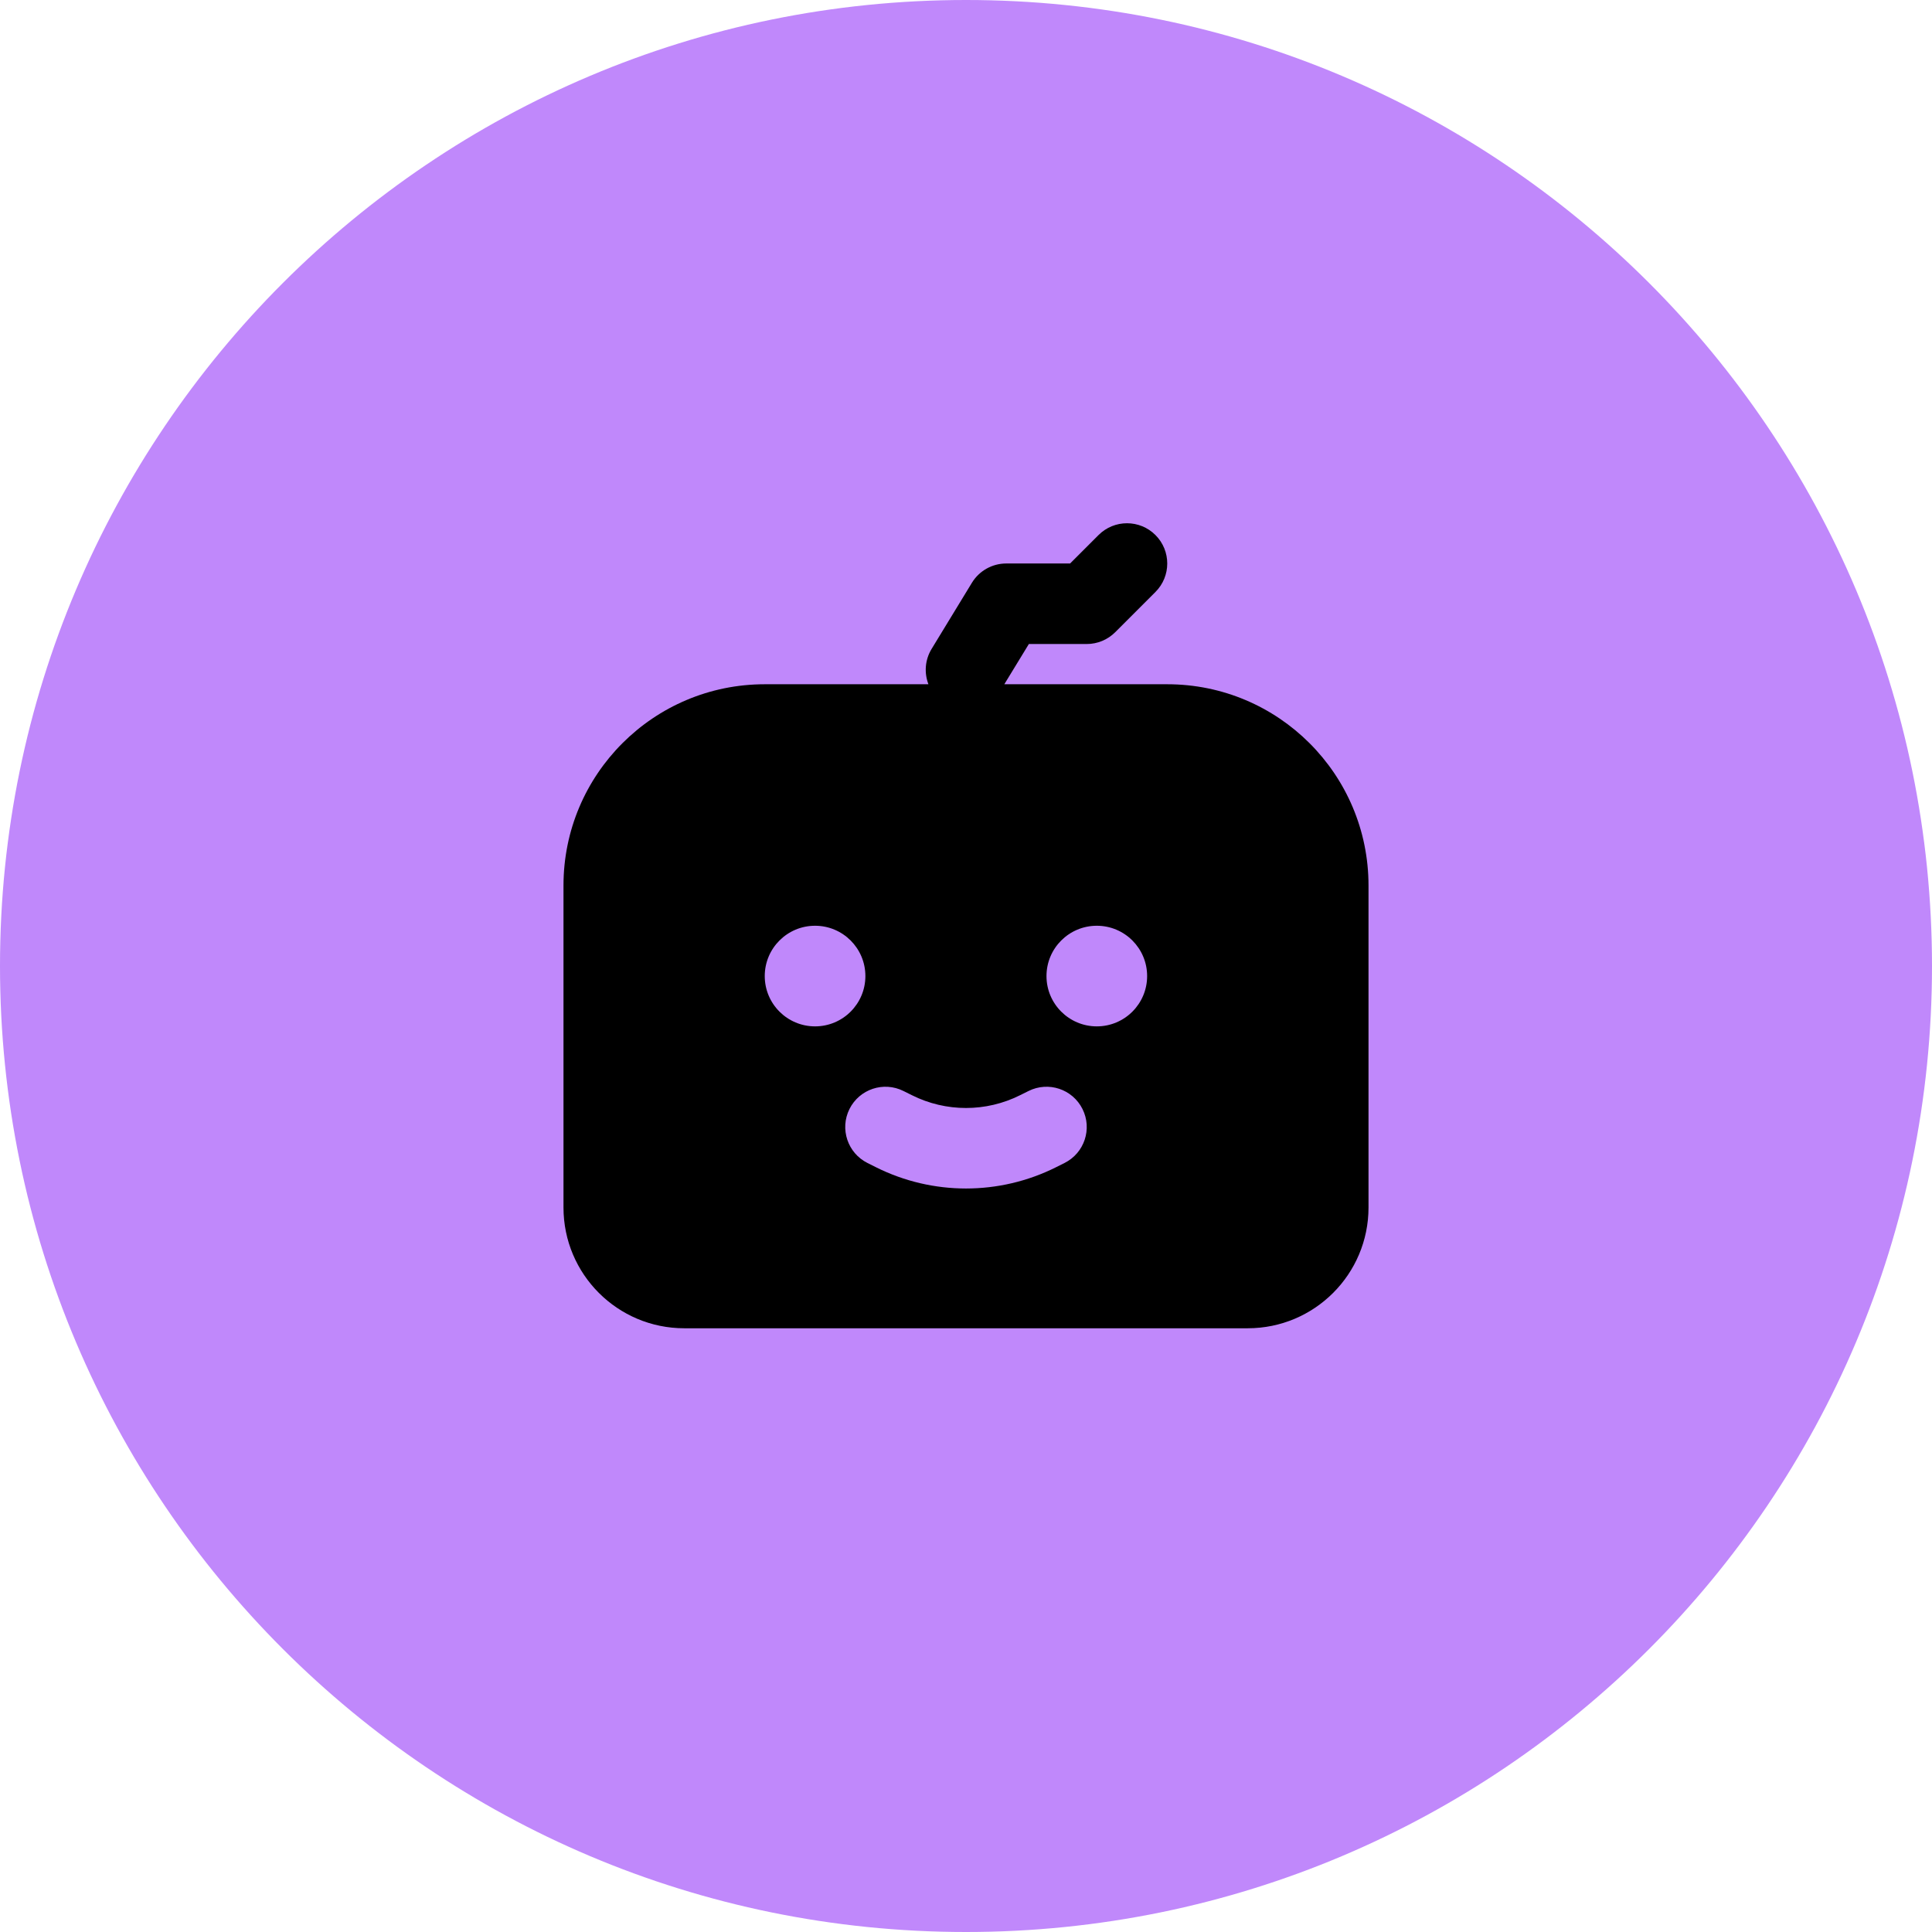
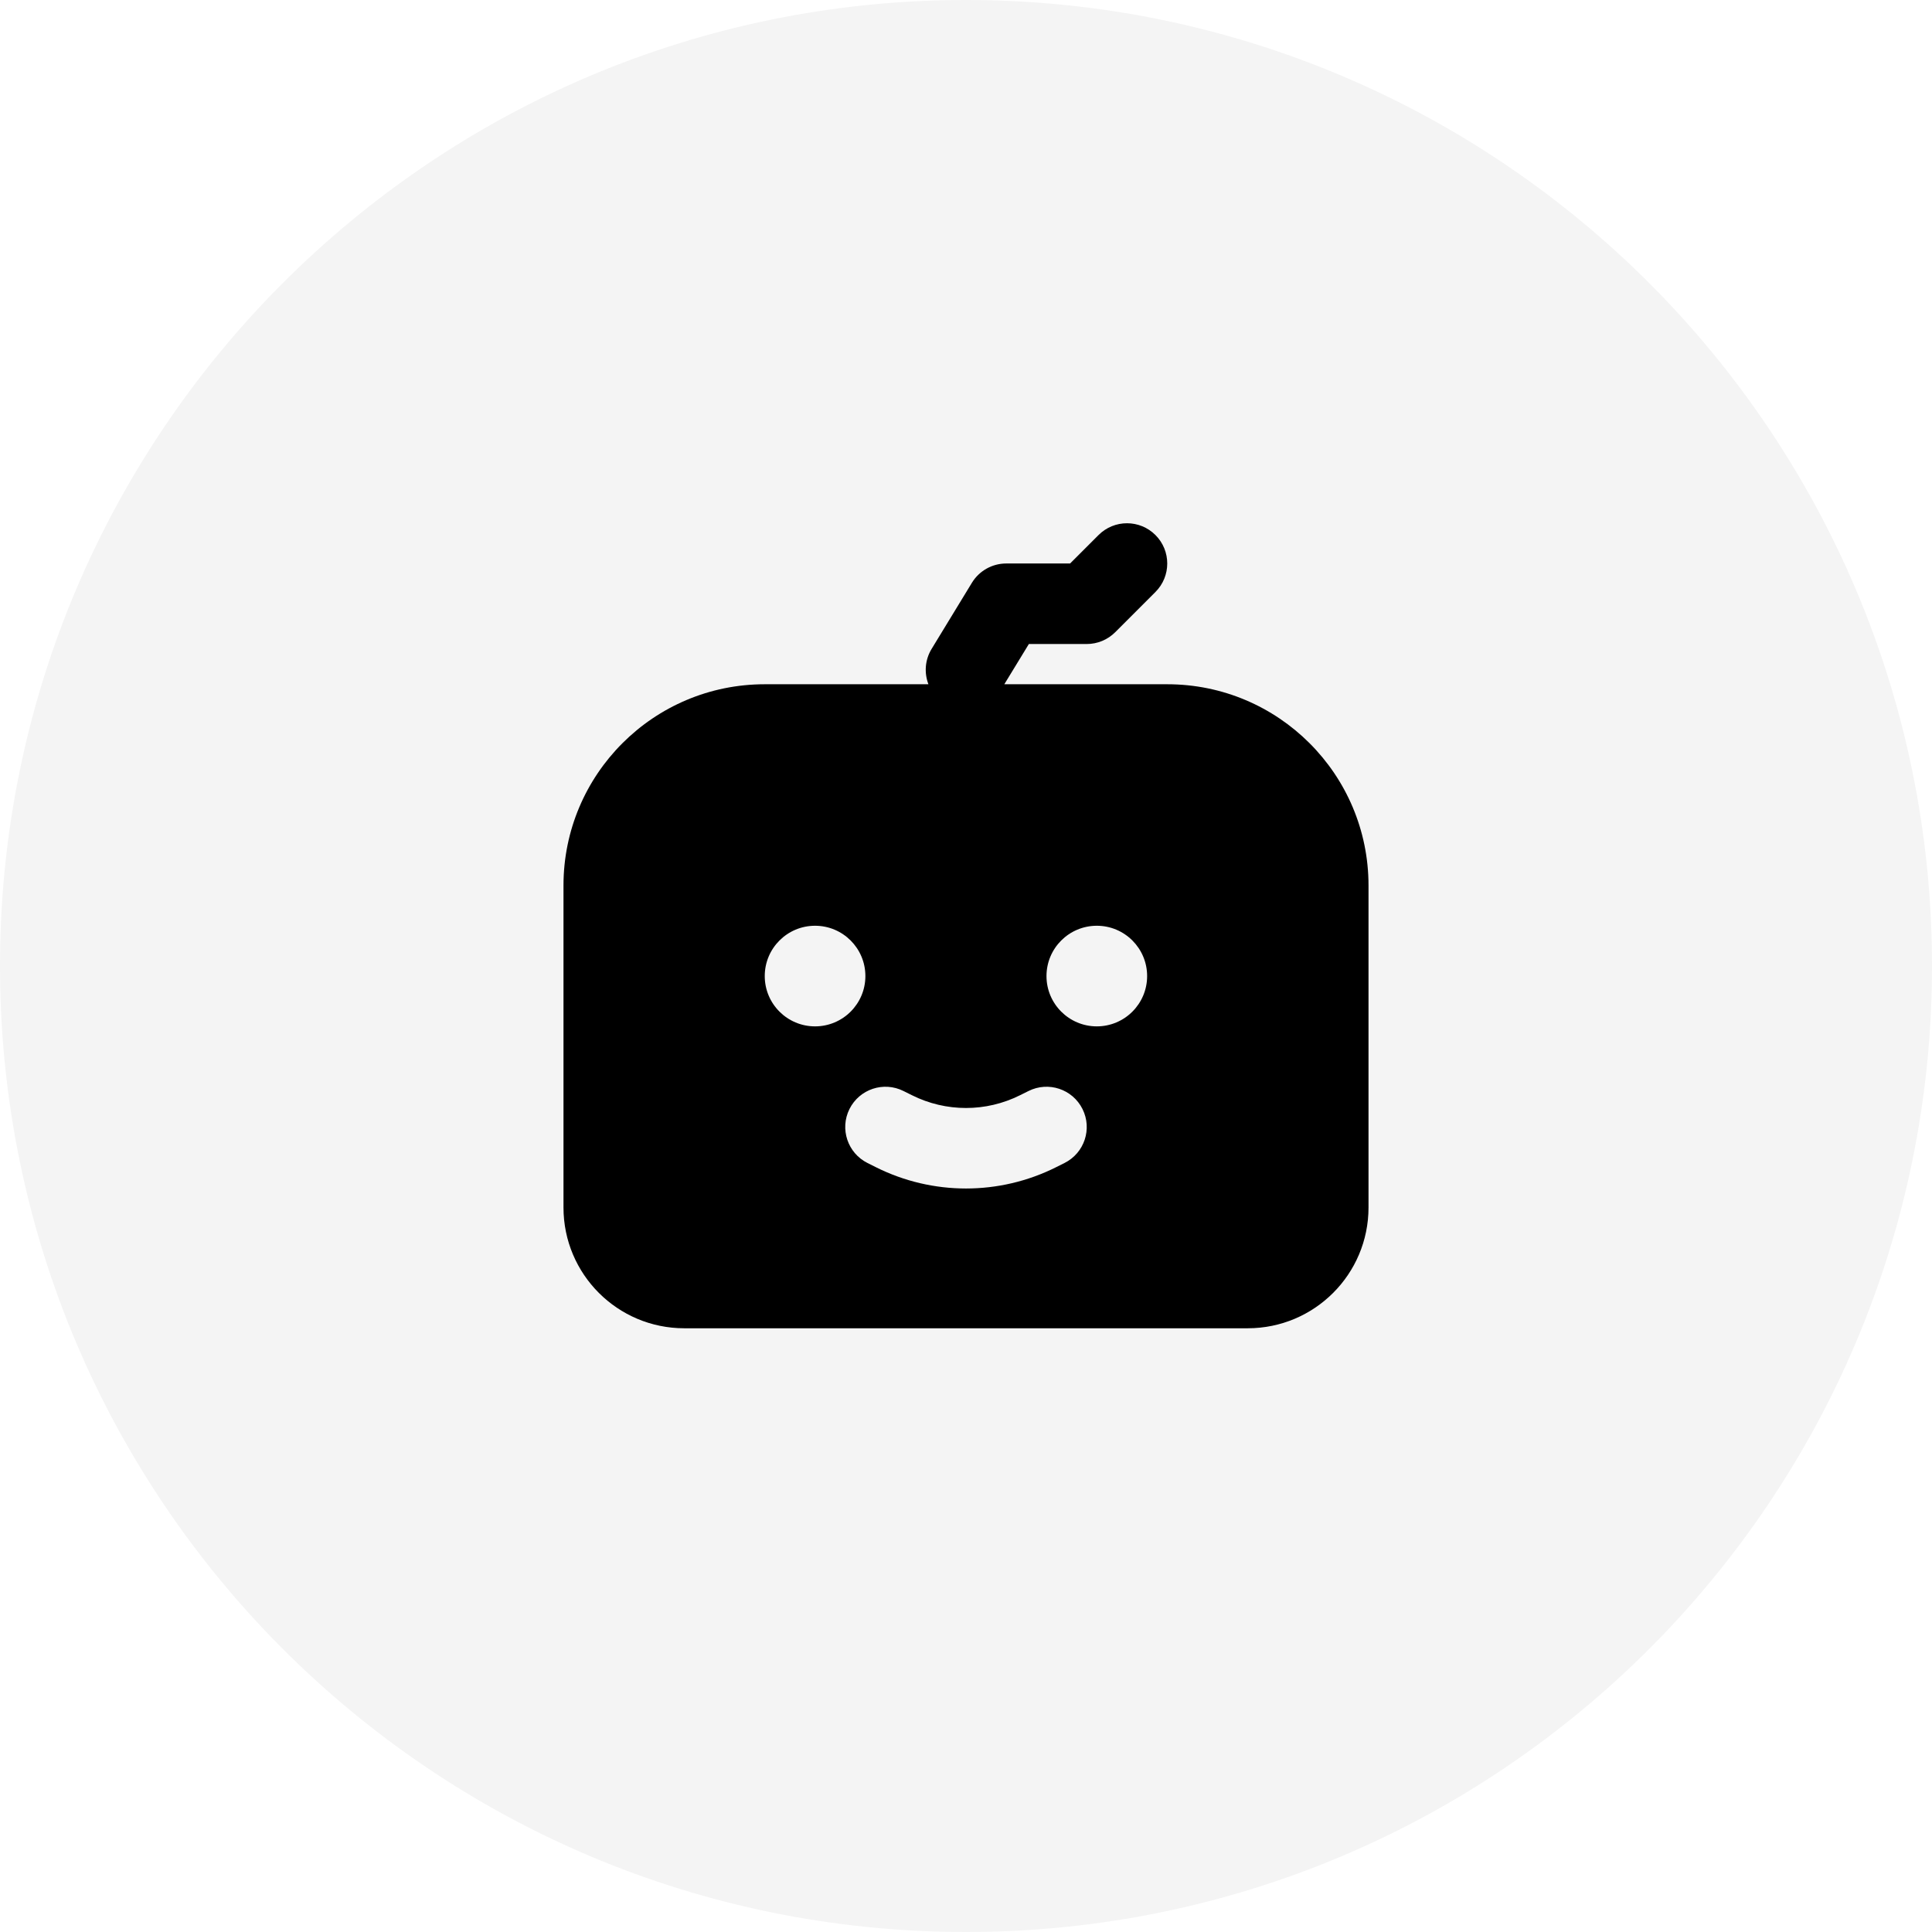
<svg xmlns="http://www.w3.org/2000/svg" width="65" height="65" viewBox="0 0 65 65" fill="none">
-   <rect width="65" height="65" rx="32.5" fill="#C088FB" />
+   <rect width="65" height="65" rx="32.5" fill="#F4F4F4" />
  <path fill-rule="evenodd" clip-rule="evenodd" d="M38.874 18.001C38.345 17.472 37.488 17.472 36.959 18.001L36.002 18.958H33.854C33.382 18.958 32.944 19.204 32.698 19.608L31.344 21.83C31.116 22.203 31.091 22.642 31.236 23.021H25.729C21.99 23.021 18.958 26.052 18.958 29.792V40.625C18.958 42.869 20.777 44.688 23.021 44.688H41.979C44.223 44.688 46.042 42.869 46.042 40.625V29.792C46.042 26.052 43.01 23.021 39.271 23.021H33.789L34.615 21.667H36.562C36.922 21.667 37.266 21.524 37.52 21.27L38.874 19.916C39.403 19.387 39.403 18.53 38.874 18.001ZM25.729 32.839C25.729 33.773 26.487 34.531 27.422 34.531C28.357 34.531 29.115 33.773 29.115 32.839C29.115 31.904 28.357 31.146 27.422 31.146C26.487 31.146 25.729 31.904 25.729 32.839ZM36.901 34.531C35.966 34.531 35.208 33.773 35.208 32.839C35.208 31.904 35.966 31.146 36.901 31.146C37.836 31.146 38.594 31.904 38.594 32.839C38.594 33.773 37.836 34.531 36.901 34.531ZM28.58 37.311C28.915 36.642 29.728 36.371 30.397 36.706L30.683 36.848C31.827 37.42 33.173 37.42 34.317 36.848L34.603 36.706C35.272 36.371 36.085 36.642 36.419 37.311C36.754 37.98 36.483 38.793 35.814 39.128L35.528 39.271C33.622 40.224 31.378 40.224 29.472 39.271L29.186 39.128C28.517 38.793 28.246 37.98 28.58 37.311Z" fill="black" />
</svg>
